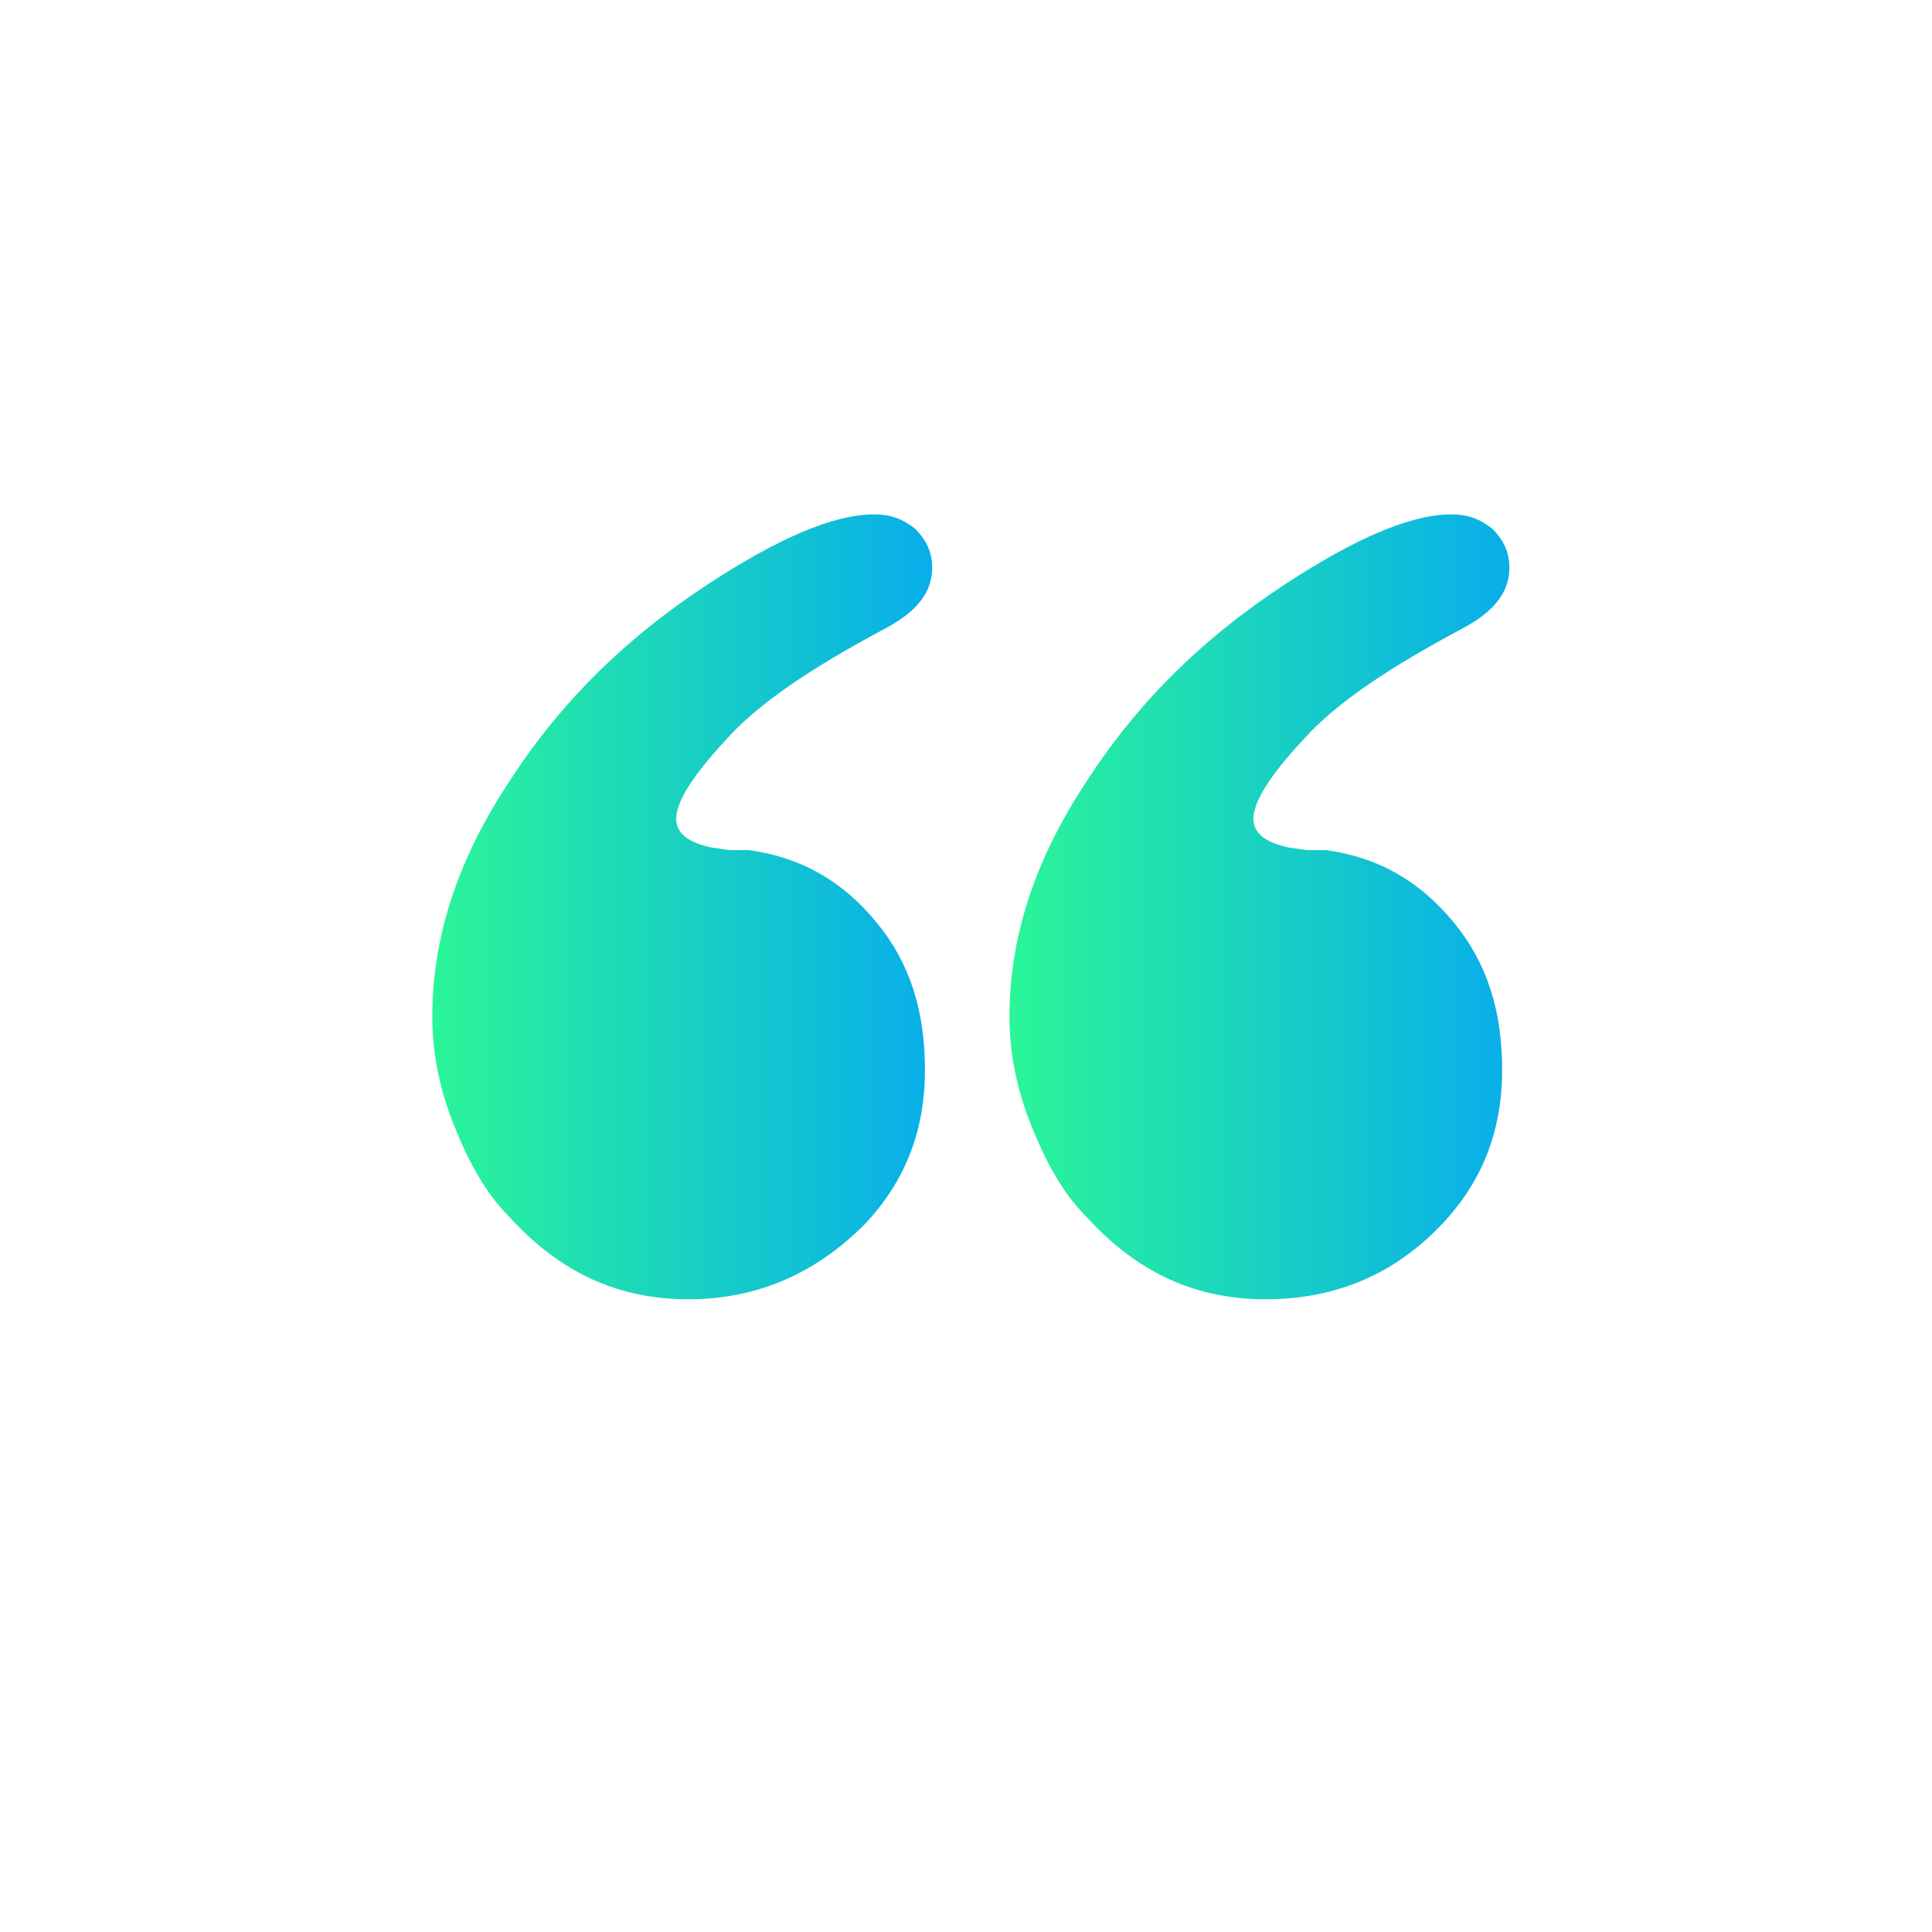
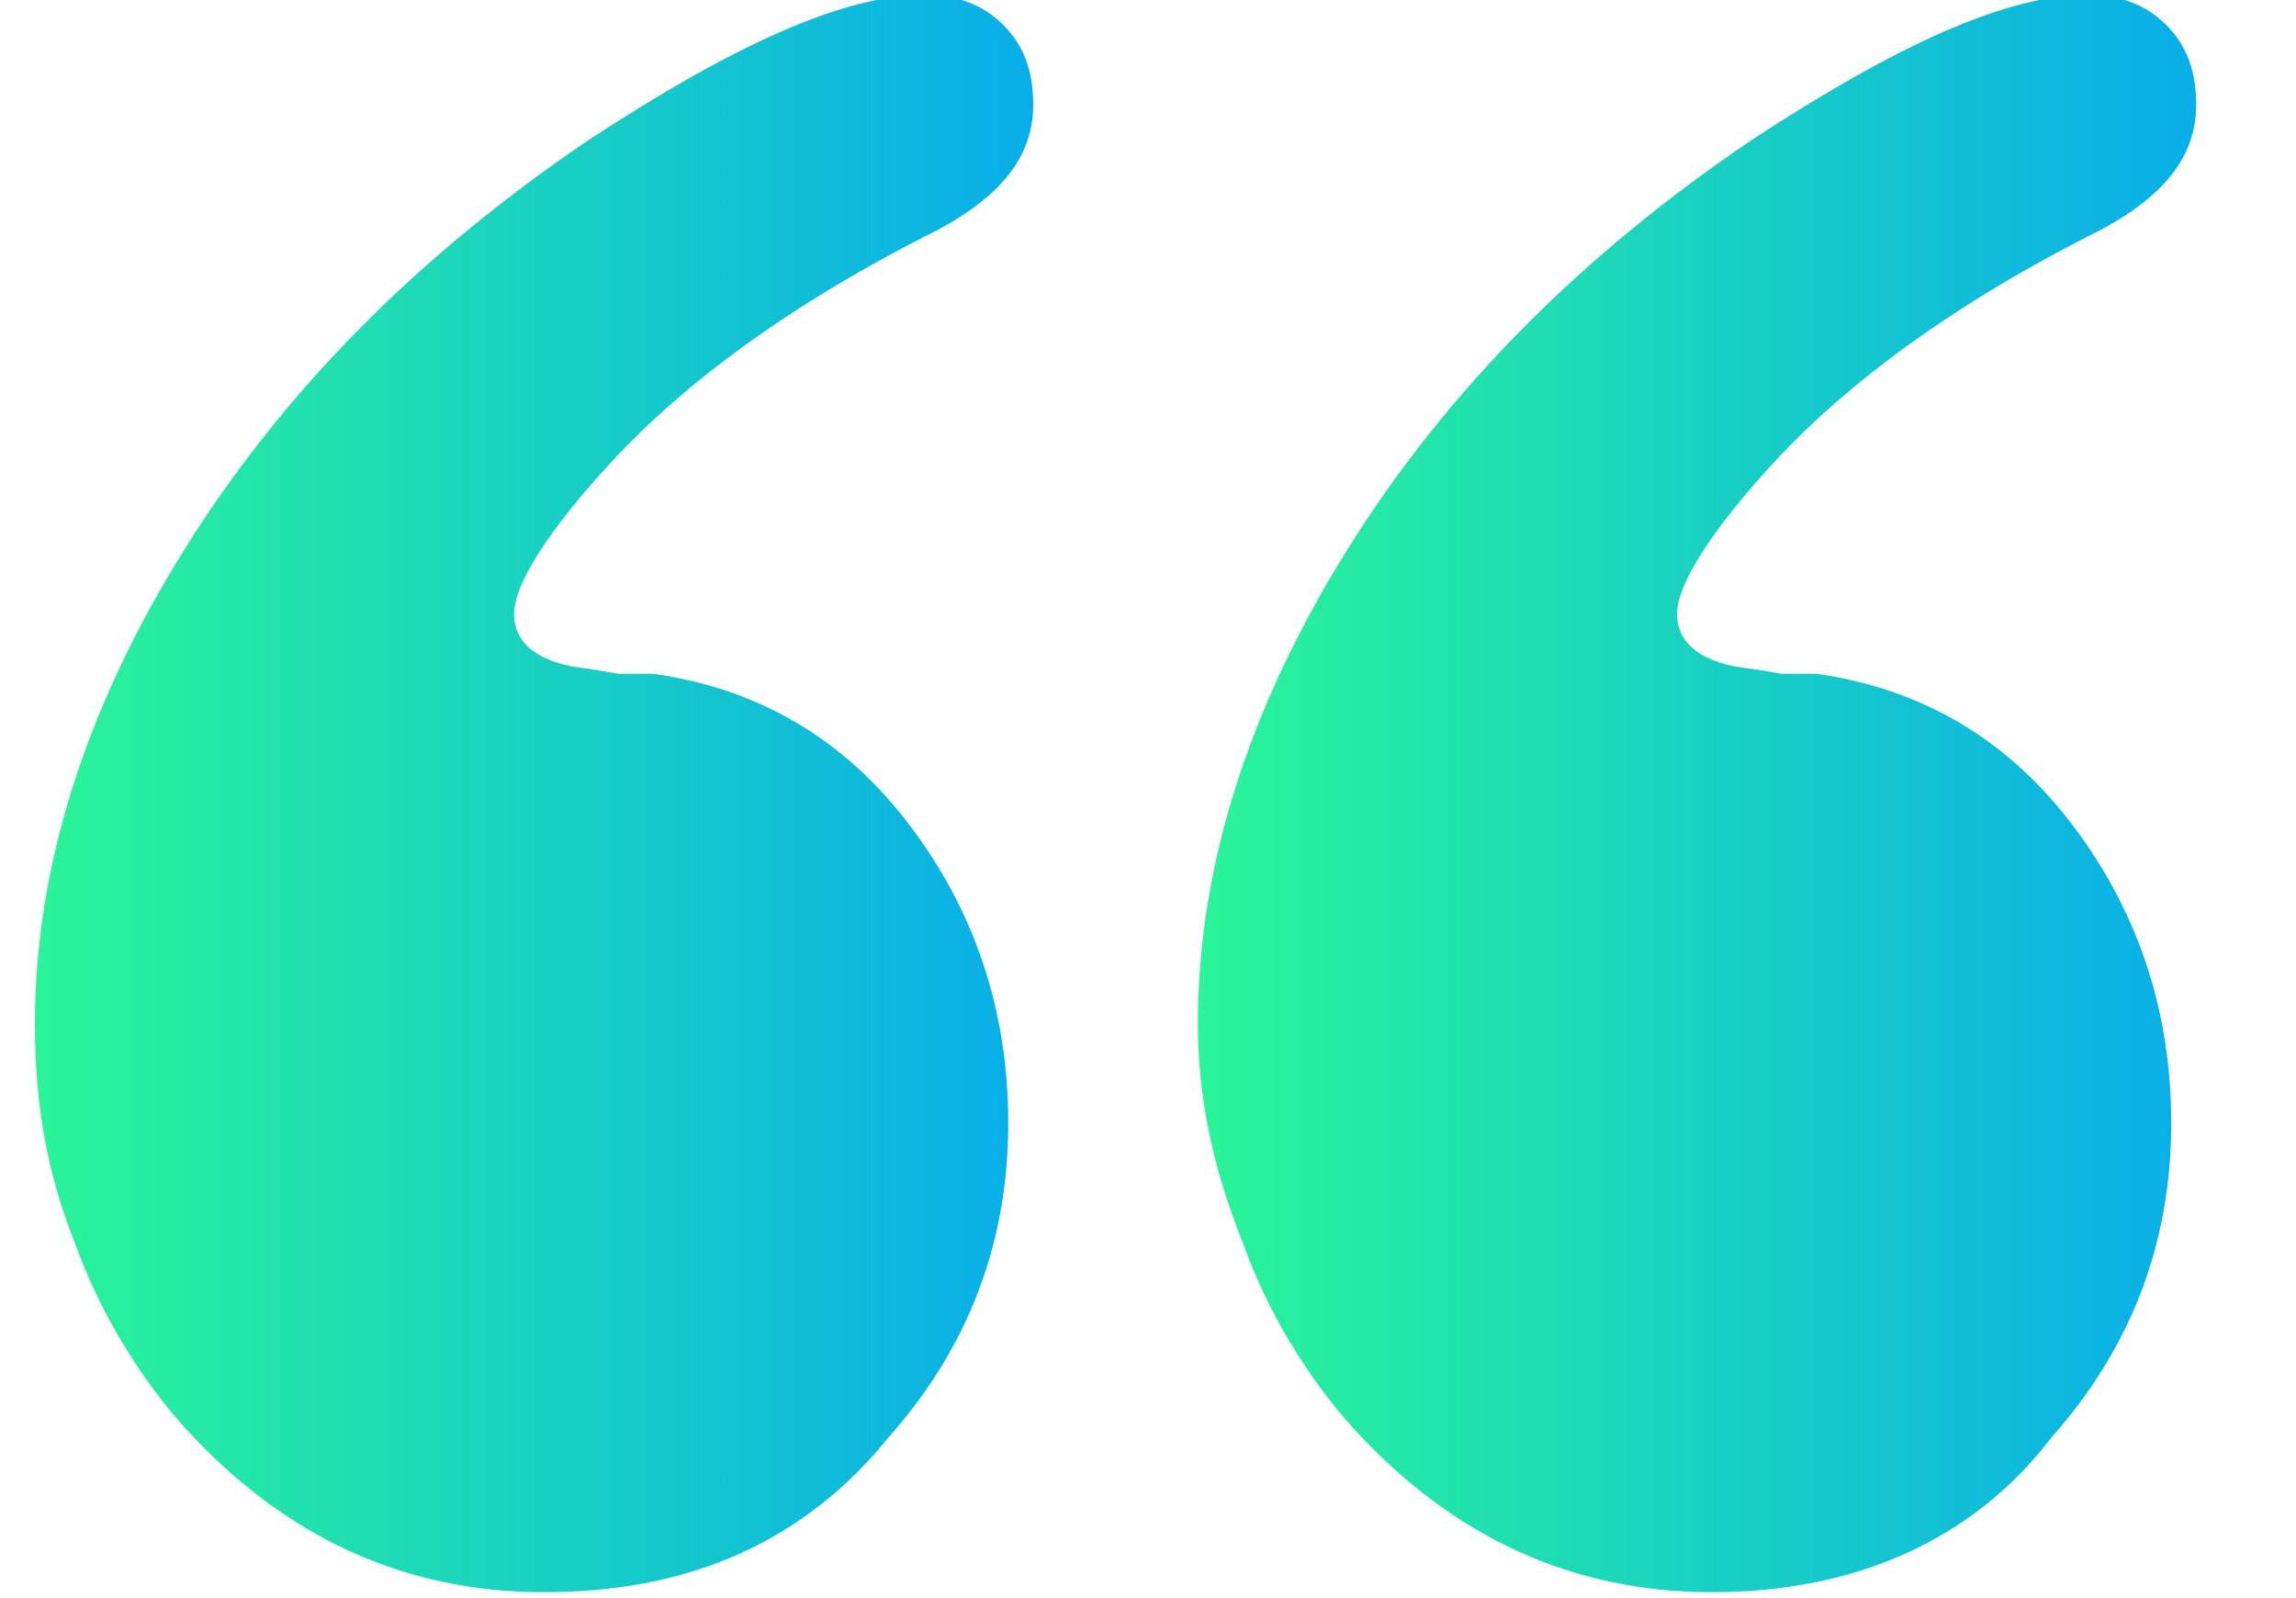
- <svg xmlns="http://www.w3.org/2000/svg" version="1.1" id="Layer_1" x="0px" y="0px" viewBox="0 0 80 80" style="enable-background:new 0 0 80 80;" xml:space="preserve">
+ <svg xmlns="http://www.w3.org/2000/svg" version="1.1" id="Layer_1" x="0px" y="0px" viewBox="0 0 46 32" style="enable-background:new 0 0 46 32;" xml:space="preserve">
  <style type="text/css">
	.st0{fill:url(#SVGID_1_);}
	.st1{fill:url(#SVGID_2_);}
</style>
  <g>
    <g>
-       <linearGradient id="SVGID_1_" gradientUnits="userSpaceOnUse" x1="-1833.593" y1="5490.764" x2="-1812.982" y2="5490.764" gradientTransform="matrix(-1 0 0 -1 -1771.055 5528.315)">
+       <linearGradient id="SVGID_1_" gradientUnits="userSpaceOnUse" x1="-1948.67" y1="5364.366" x2="-1928.577" y2="5364.366" gradientTransform="matrix(-1 0 0 -1 -1904.555 5380.315)">
        <stop offset="0" style="stop-color:#08AEEA" />
        <stop offset="1" style="stop-color:#2AF598" />
      </linearGradient>
-       <path class="st0" d="M52.4,53.8c-2.9,0-5.3-1.1-7.4-3.4c-1-1-1.7-2.3-2.3-3.8c-0.6-1.5-0.9-3-0.9-4.5c0-3.2,1-6.4,3.1-9.6    c2.1-3.3,4.8-6,8.3-8.3c2.9-1.9,5.2-2.9,6.9-2.9c0.7,0,1.2,0.2,1.7,0.6c0.4,0.4,0.7,0.9,0.7,1.6c0,1-0.6,1.8-1.9,2.5    c-3,1.6-5.3,3.1-6.7,4.7c-1.3,1.4-2,2.5-2,3.2c0,0.6,0.5,1,1.5,1.2l0.7,0.1l0.8,0c2.2,0.3,3.9,1.3,5.3,3s2,3.7,2,6.1    c0,2.5-0.8,4.6-2.5,6.4C57.8,52.7,55.4,53.8,52.4,53.8z" />
-       <linearGradient id="SVGID_2_" gradientUnits="userSpaceOnUse" x1="-1809.63" y1="5490.764" x2="-1789.019" y2="5490.764" gradientTransform="matrix(-1 0 0 -1 -1771.055 5528.315)">
+       <path class="st0" d="M34.3,31.9c-2.8,0-5.2-1.1-7.2-3.3c-0.9-1-1.7-2.3-2.2-3.7C24.3,23.4,24,22,24,20.5c0-3.1,1-6.3,3-9.5    c2-3.2,4.7-5.9,8.1-8.2c2.9-1.9,5.1-2.9,6.7-2.9c0.7,0,1.2,0.2,1.6,0.6c0.4,0.4,0.6,0.9,0.6,1.6c0,1-0.6,1.8-1.9,2.5    c-3,1.5-5.1,3.1-6.5,4.6c-1.3,1.4-2,2.5-2,3.1c0,0.6,0.5,1,1.5,1.1l0.6,0.1l0.7,0c2.1,0.3,3.8,1.3,5.1,3c1.3,1.7,2,3.7,2,6    c0,2.4-0.8,4.5-2.4,6.3C39.5,30.9,37.1,31.9,34.3,31.9z" />
+       <linearGradient id="SVGID_2_" gradientUnits="userSpaceOnUse" x1="-1925.31" y1="5364.366" x2="-1905.217" y2="5364.366" gradientTransform="matrix(-1 0 0 -1 -1904.555 5380.315)">
        <stop offset="0" style="stop-color:#08AEEA" />
        <stop offset="1" style="stop-color:#2AF598" />
      </linearGradient>
-       <path class="st1" d="M28.5,53.8c-2.9,0-5.3-1.1-7.4-3.4c-1-1-1.7-2.3-2.3-3.8c-0.6-1.5-0.9-3-0.9-4.5c0-3.2,1-6.4,3.1-9.6    c2.1-3.3,4.8-6,8.3-8.3c2.9-1.9,5.2-2.9,6.9-2.9c0.7,0,1.2,0.2,1.7,0.6c0.4,0.4,0.7,0.9,0.7,1.6c0,1-0.6,1.8-1.9,2.5    c-3,1.6-5.3,3.1-6.7,4.7c-1.3,1.4-2,2.5-2,3.2c0,0.6,0.5,1,1.5,1.2l0.7,0.1l0.8,0c2.2,0.3,3.9,1.3,5.3,3c1.4,1.7,2,3.7,2,6.1    c0,2.5-0.8,4.6-2.5,6.4C33.8,52.7,31.4,53.8,28.5,53.8z" />
+       <path class="st1" d="M10.9,31.9c-2.8,0-5.2-1.1-7.2-3.3c-0.9-1-1.7-2.3-2.2-3.7c-0.6-1.5-0.8-2.9-0.8-4.4c0-3.1,1-6.3,3-9.5    c2-3.2,4.7-5.9,8.1-8.2c2.9-1.9,5.1-2.9,6.7-2.9c0.7,0,1.2,0.2,1.6,0.6c0.4,0.4,0.6,0.9,0.6,1.6c0,1-0.6,1.8-1.9,2.5    c-3,1.5-5.1,3.1-6.5,4.6c-1.3,1.4-2,2.5-2,3.1c0,0.6,0.5,1,1.5,1.1l0.6,0.1l0.7,0c2.1,0.3,3.8,1.3,5.1,3c1.3,1.7,2,3.7,2,6    c0,2.4-0.8,4.5-2.4,6.3C16.1,30.9,13.8,31.9,10.9,31.9z" />
    </g>
  </g>
</svg>
